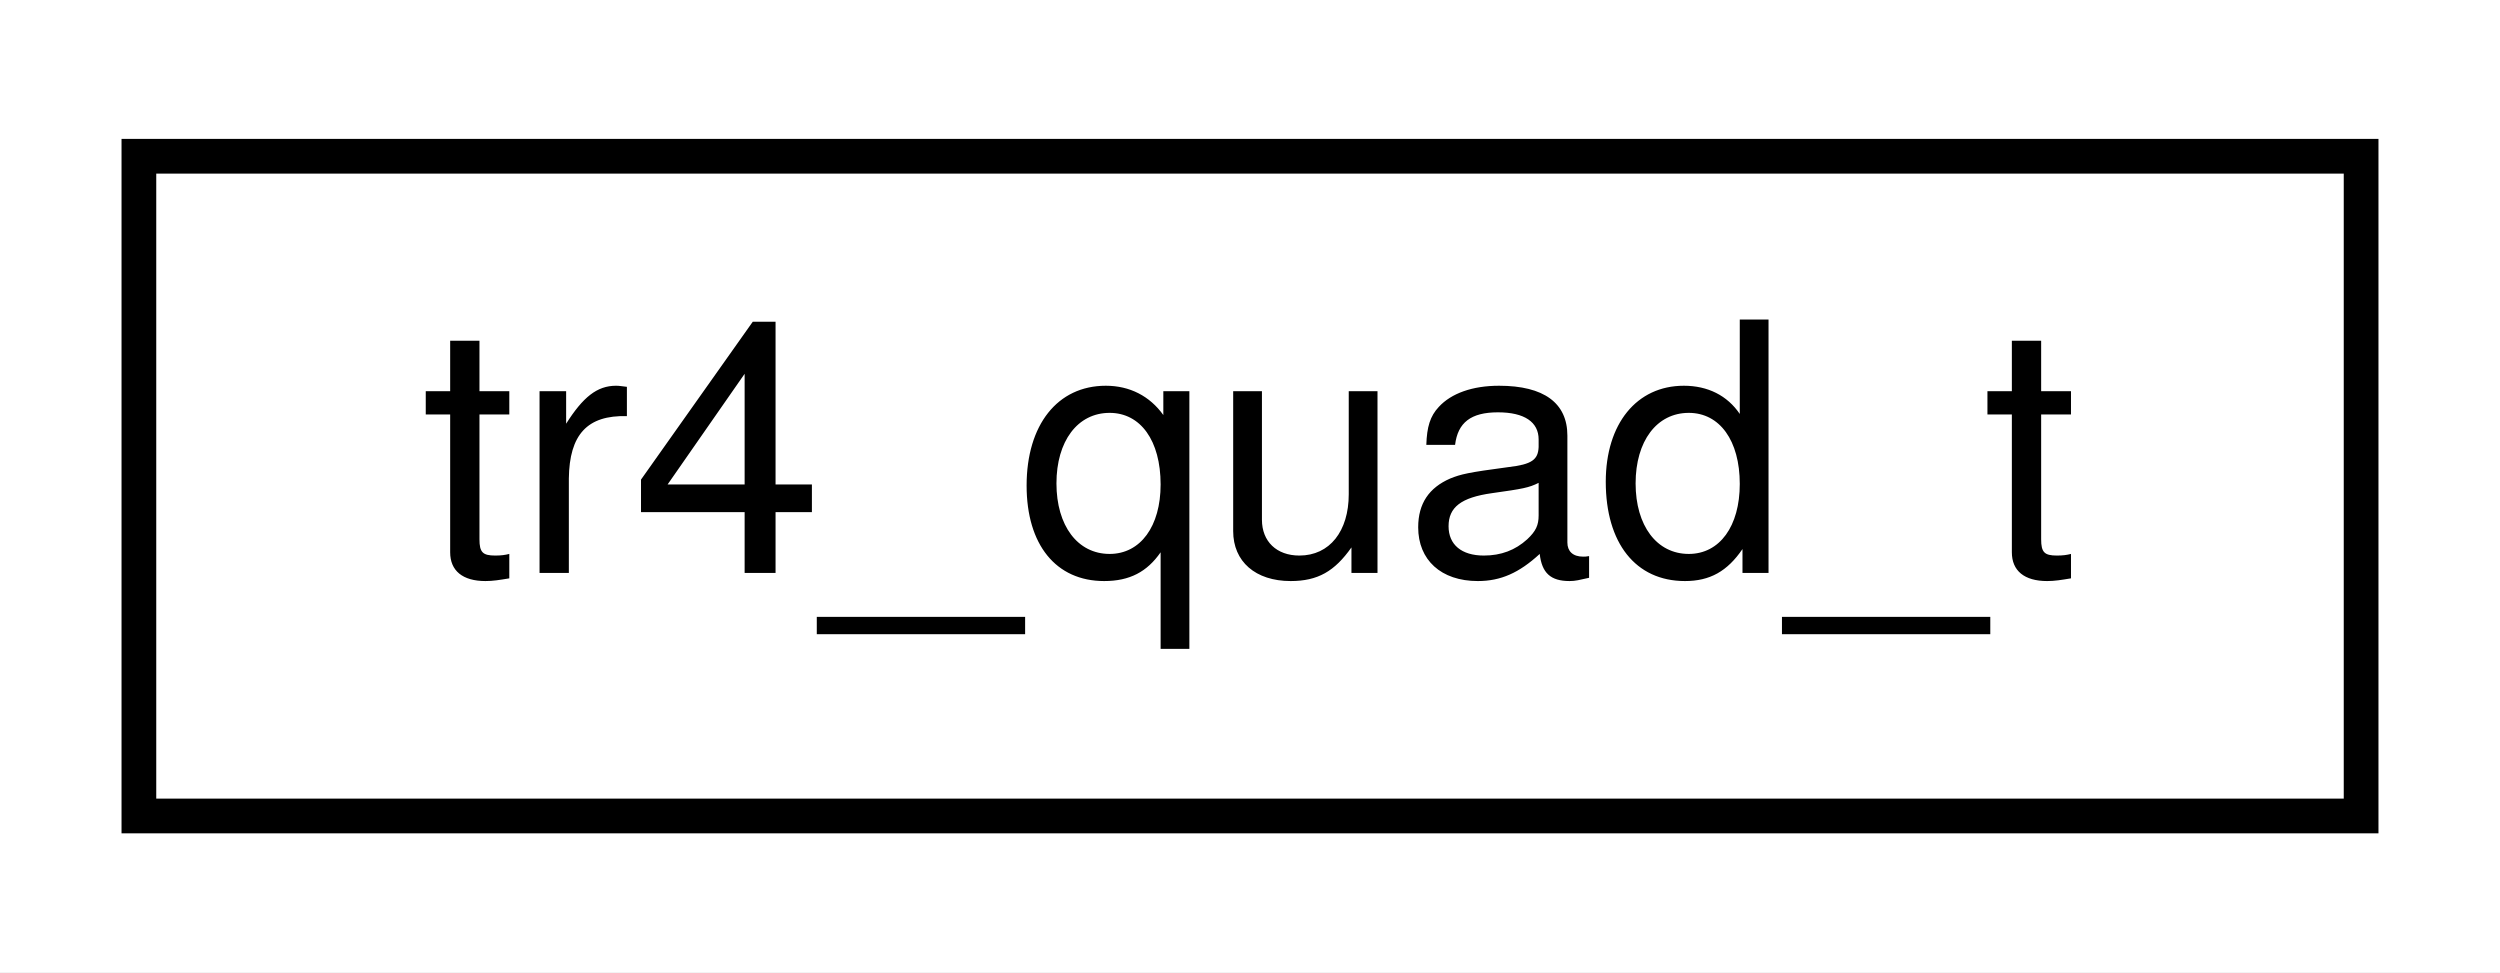
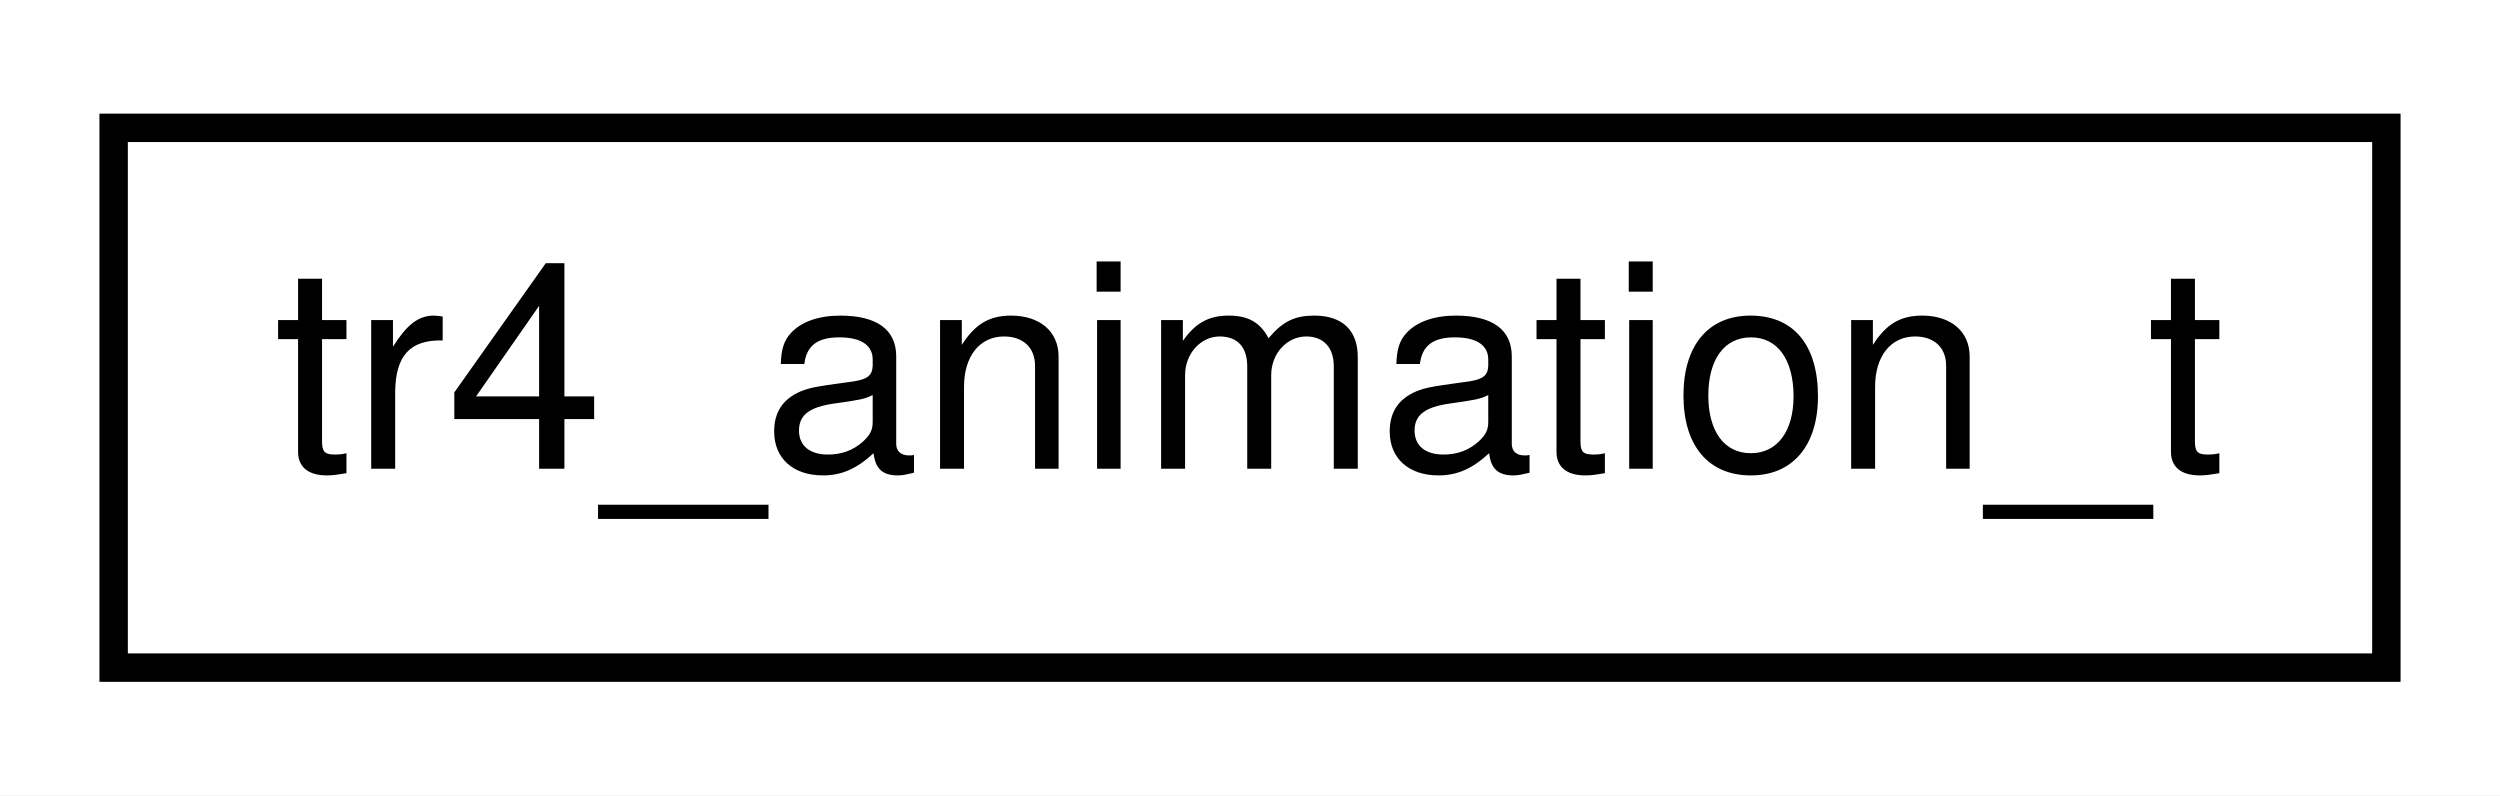
- <svg xmlns="http://www.w3.org/2000/svg" xmlns:xlink="http://www.w3.org/1999/xlink" width="72pt" height="28pt" viewBox="0.00 0.00 72.00 28.00">
+ <svg xmlns="http://www.w3.org/2000/svg" xmlns:xlink="http://www.w3.org/1999/xlink" width="88pt" height="28pt" viewBox="0.00 0.00 88.00 28.00">
  <g id="graph0" class="graph" transform="scale(1 1) rotate(0) translate(4 24)">
-     <polygon fill="white" stroke="none" points="-4,4 -4,-24 68,-24 68,4 -4,4" />
+     <polygon fill="white" stroke="none" points="-4,4 -4,-24 84,-24 84,4 -4,4" />
    <g id="node1" class="node">
      <g id="a_node1">
-         <a xlink:href="_tomb_raider_data_8h.html#structtr4__quad__t" target="_top" xlink:title="tr4_quad_t">
-           <polygon fill="white" stroke="black" points="0,-0.5 0,-19.5 64,-19.5 64,-0.5 0,-0.5" />
-           <text text-anchor="middle" x="32" y="-7.5" font-family="Helvetica,sans-Serif" font-size="10.00">tr4_quad_t</text>
+         <a xlink:href="_tomb_raider_data_8h.html#structtr4__animation__t" target="_top" xlink:title="Data for an animation structure (40 bytes in TR4 vice 32 in TR1/2/3) ">
+           <polygon fill="white" stroke="black" points="0,-0.5 0,-19.5 80,-19.5 80,-0.5 0,-0.5" />
+           <text text-anchor="middle" x="40" y="-7.5" font-family="Helvetica,sans-Serif" font-size="10.00">tr4_animation_t</text>
        </a>
      </g>
    </g>
  </g>
</svg>
